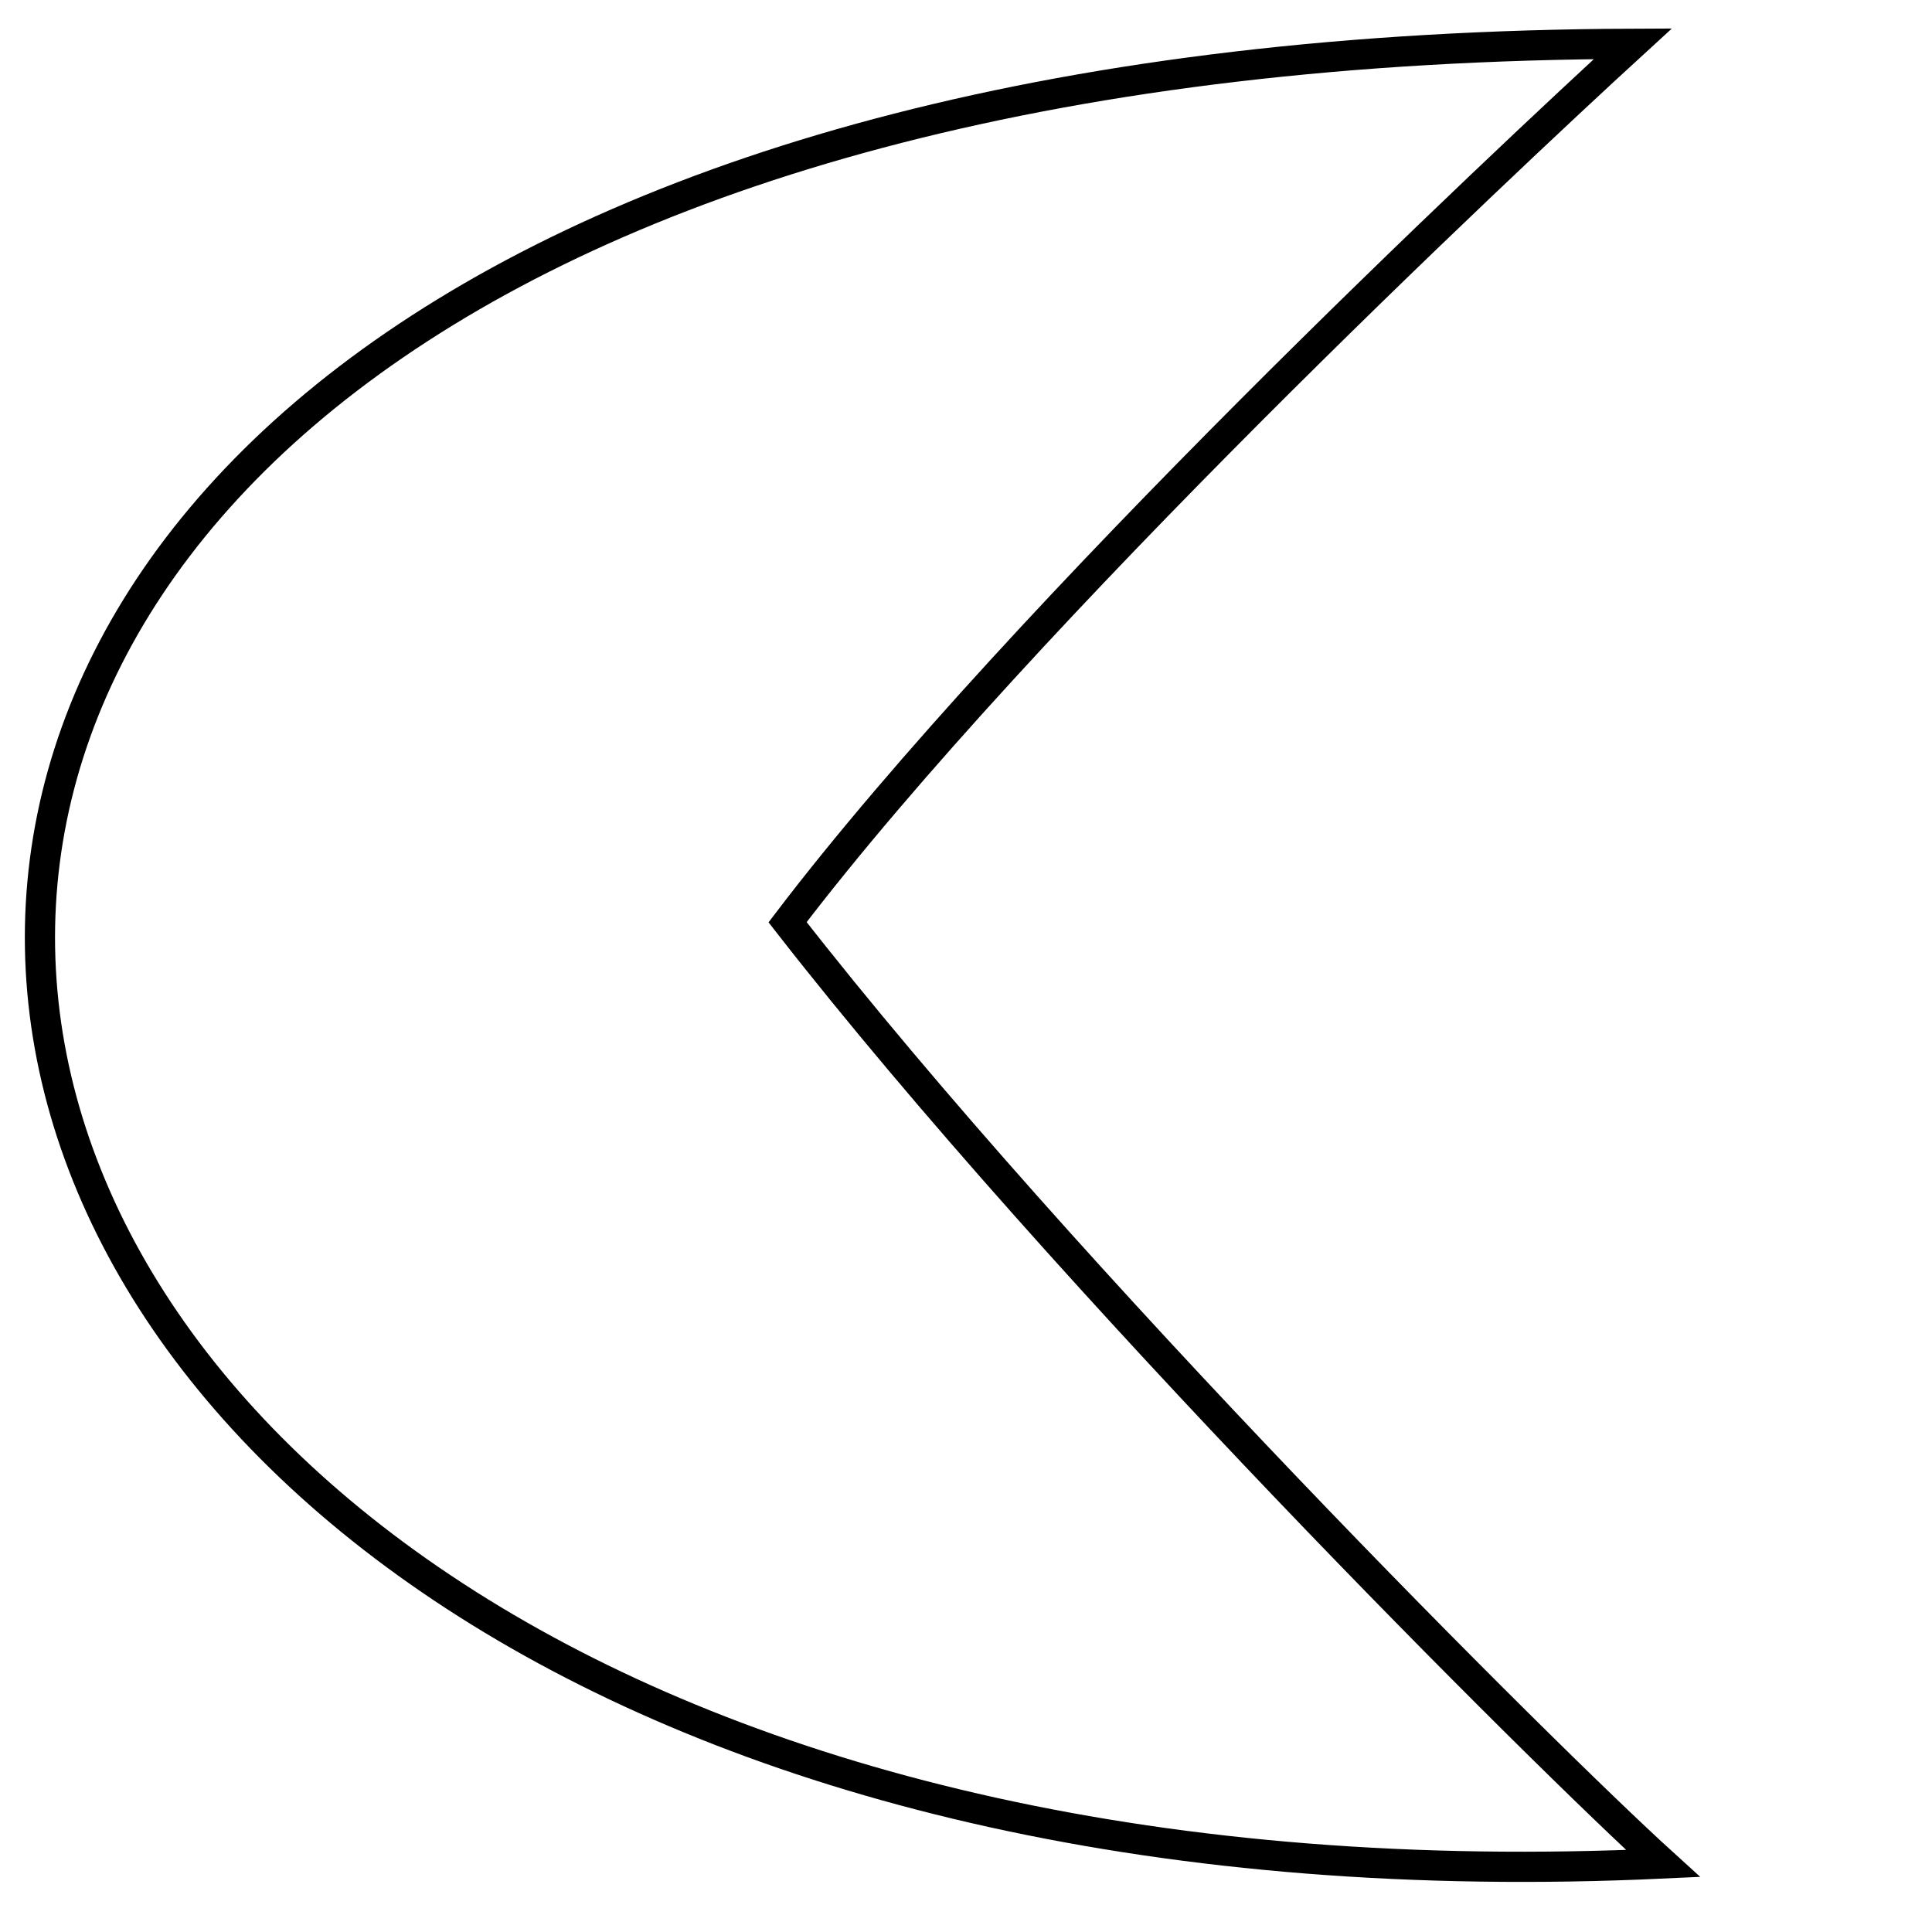
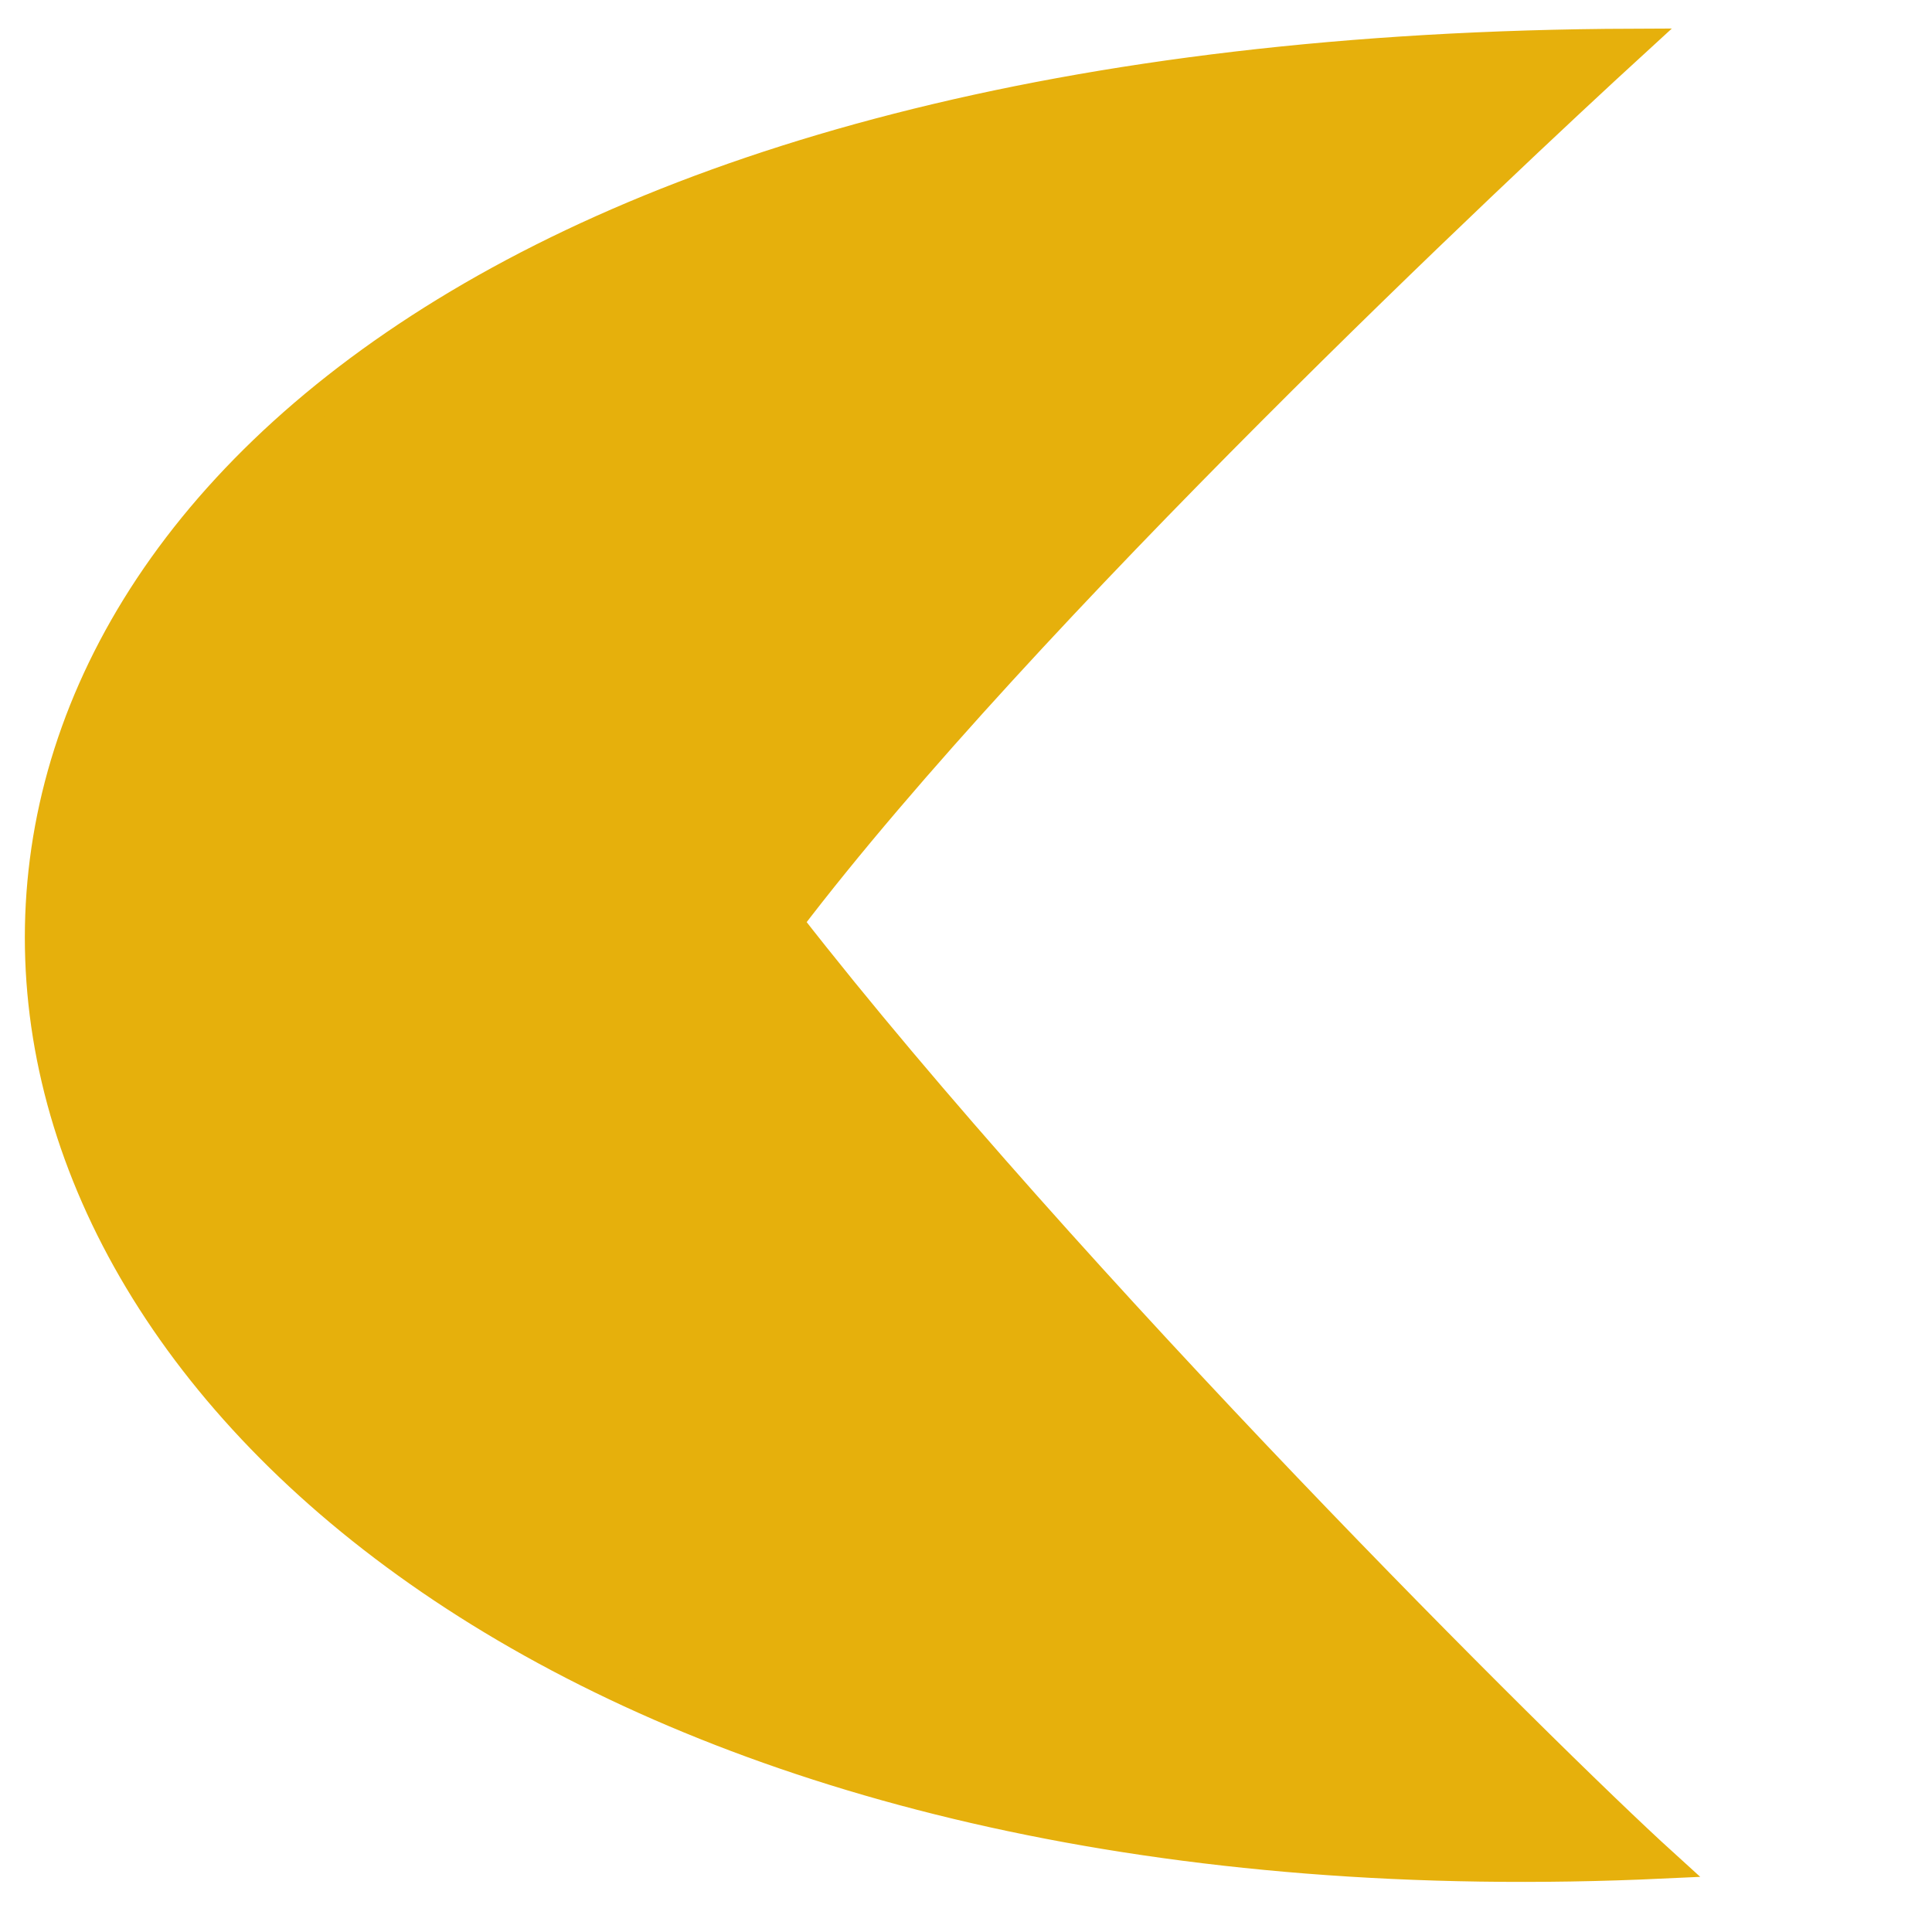
<svg xmlns="http://www.w3.org/2000/svg" width="0.213in" height="0.213in" viewBox="0 0 64 64">
-   <path id="moonlogo" fill="none" stroke="black" stroke-width="1" d="M 26.09,30.55            C 33.91,20.27 49.82,5.36 54.09,1.45              -21.36,1.73 -11.29,64.83 55.09,61.73              51.18,58.18 35.36,42.45 26.09,30.55 Z" />
+   <path id="moonlogo" fill="#e6b00c" stroke="#e6b00c" stroke-width="1" d="M 26.09,30.55            C 33.91,20.27 49.82,5.36 54.09,1.45              -21.36,1.73 -11.29,64.83 55.09,61.73              51.18,58.18 35.36,42.45 26.09,30.55 Z" />
</svg>
